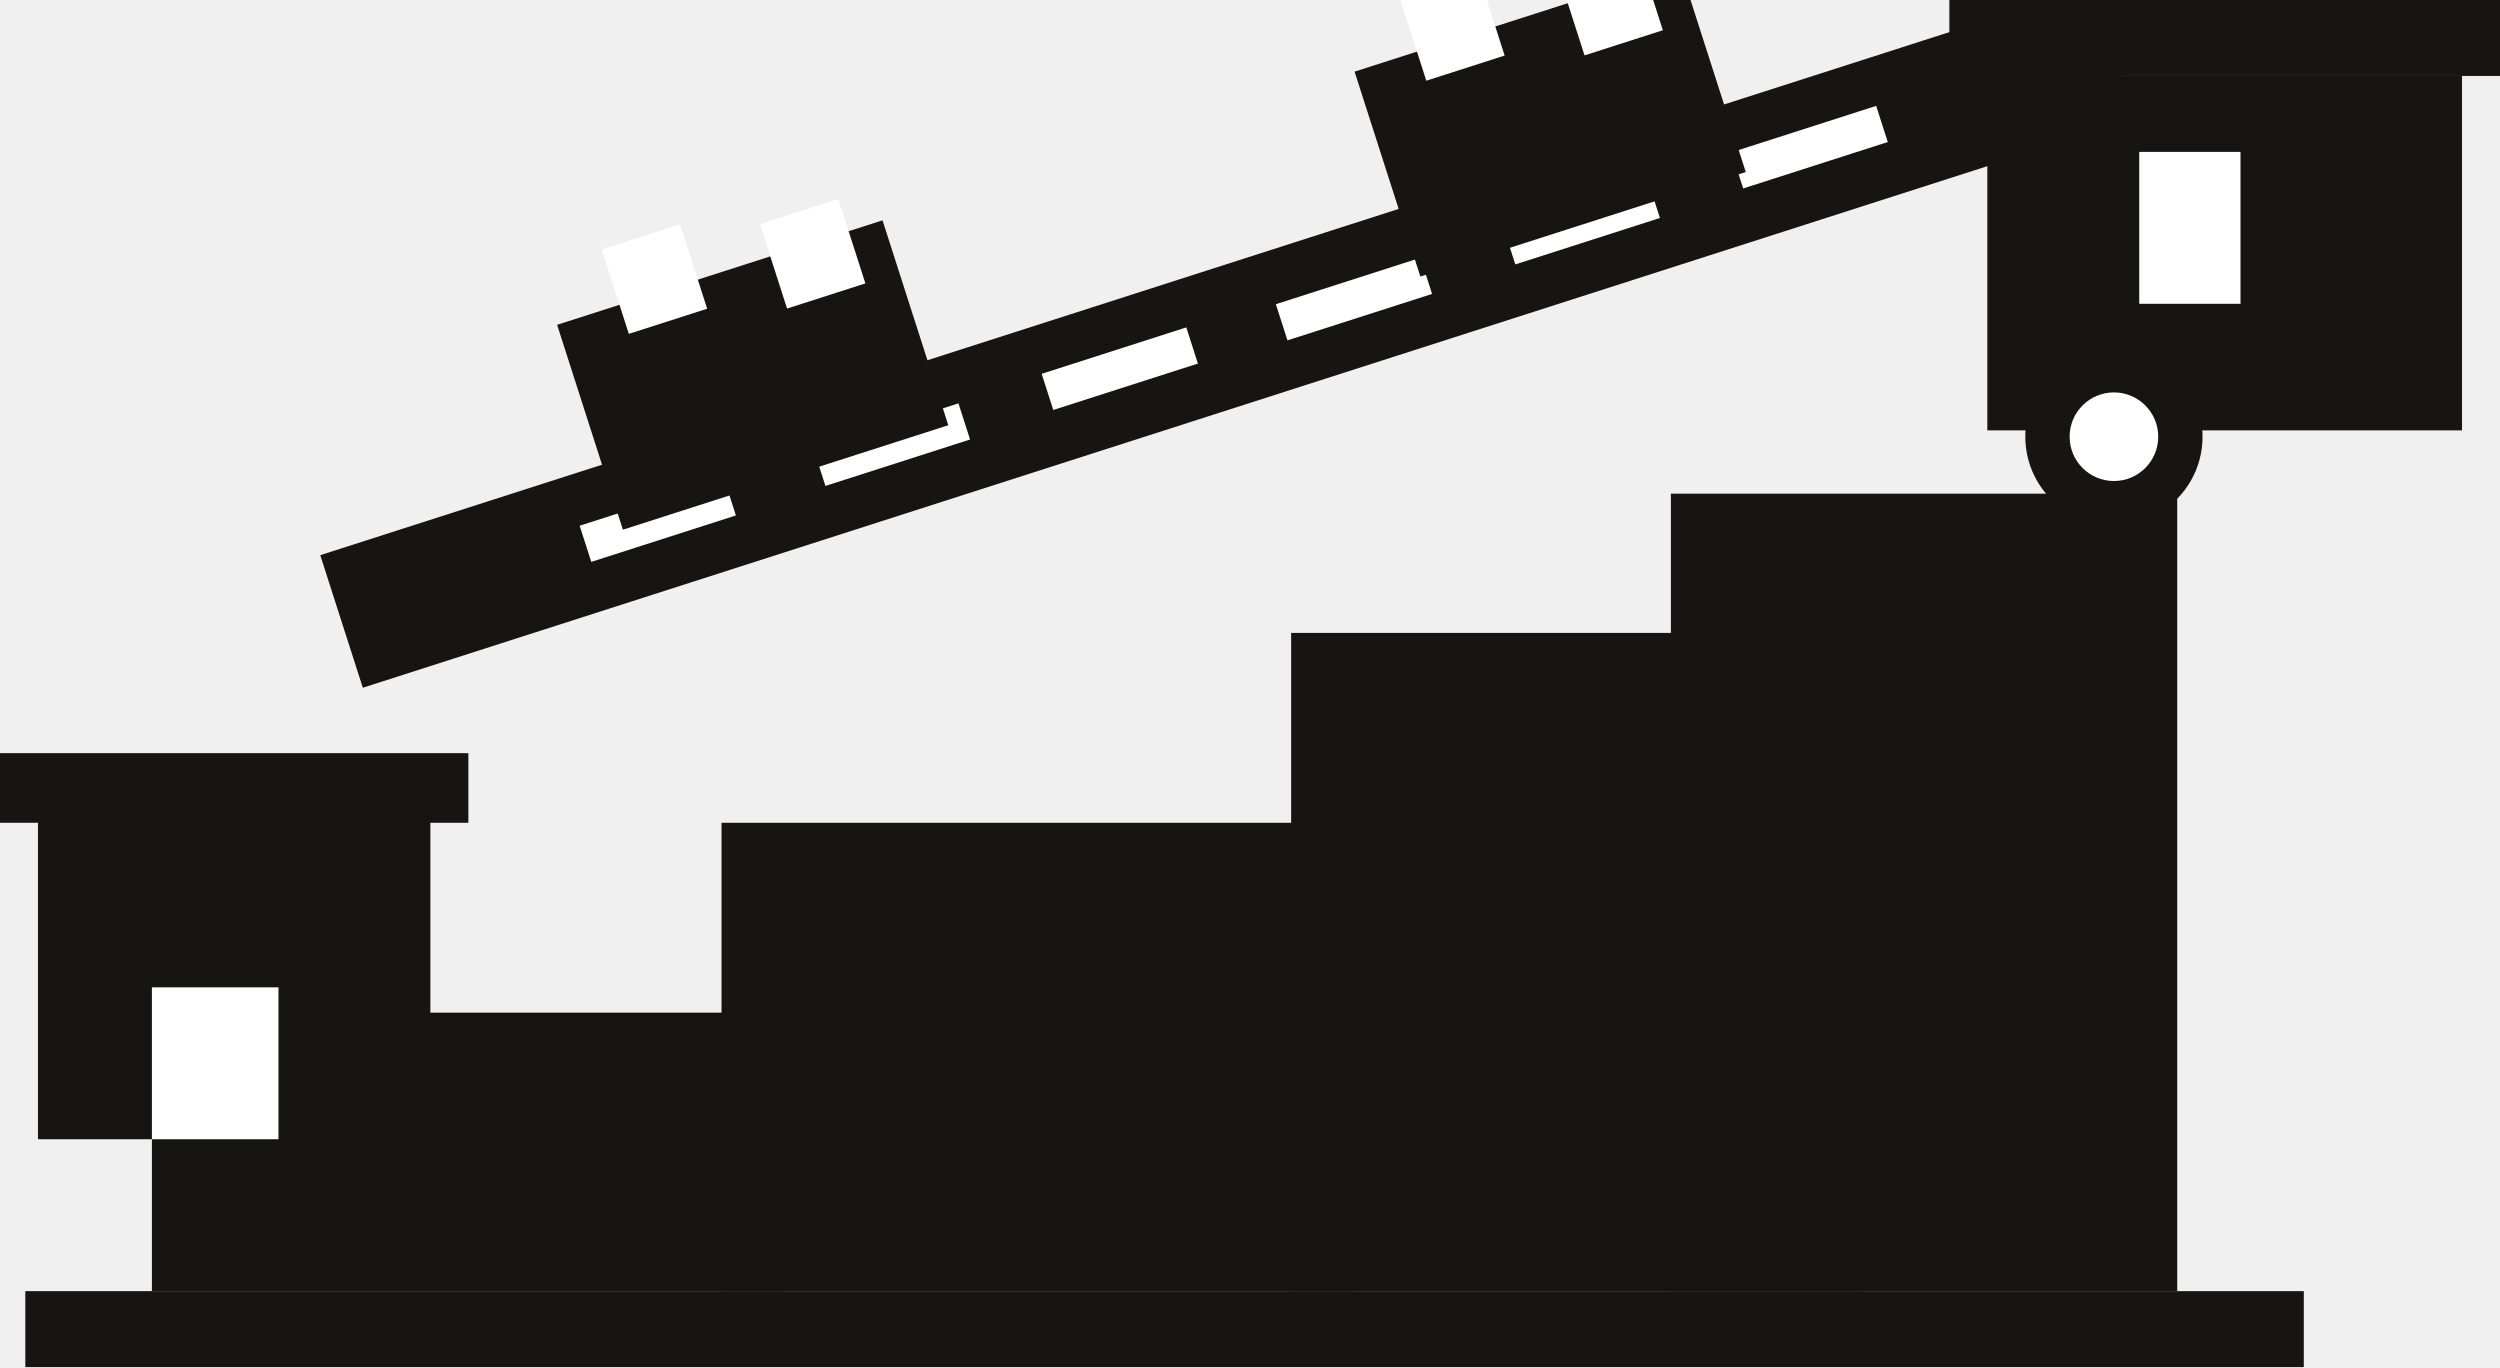
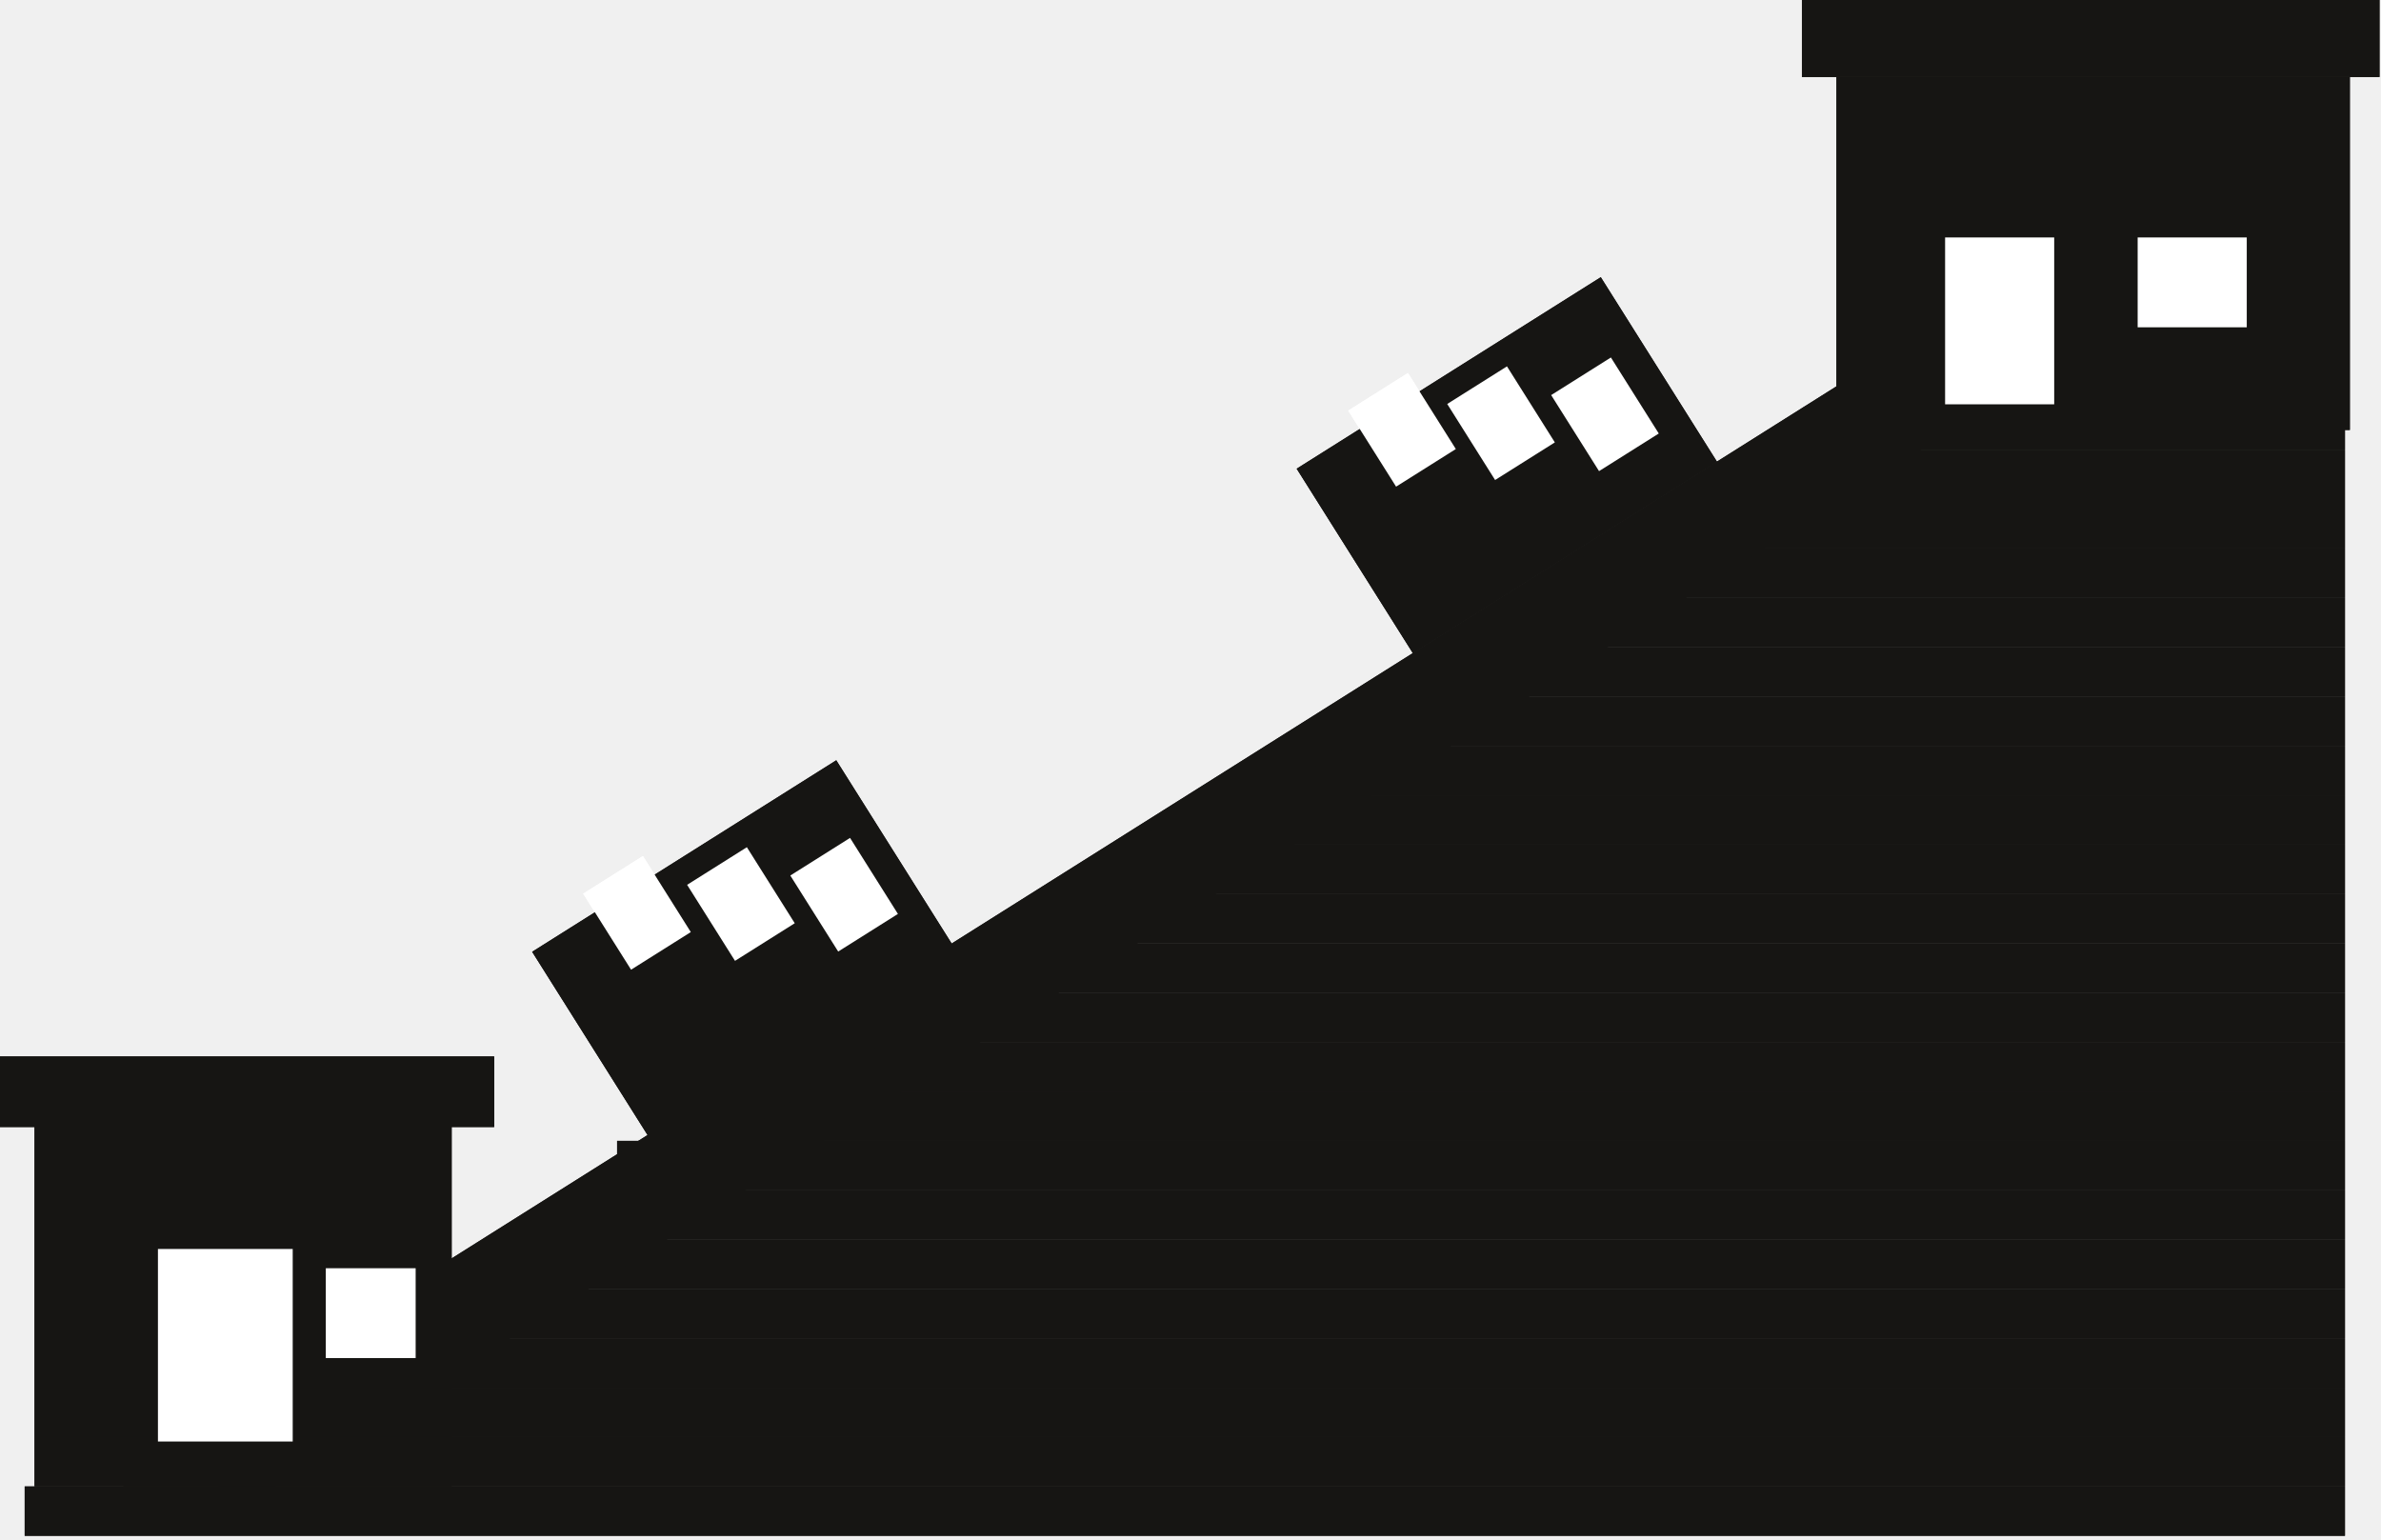
- <svg xmlns="http://www.w3.org/2000/svg" viewBox="0 0 39.5 21.6" width="39.5" height="21.6" role="img">
-   <rect x="0.4" y="20.4" width="36.0" height="1.2" fill="#161513" />
-   <rect x="2.4" y="16.0" width="10.0" height="4.4" fill="#161513" />
-   <rect x="11.4" y="13.0" width="10.0" height="7.4" fill="#161513" />
-   <rect x="20.4" y="10.0" width="9.0" height="10.4" fill="#161513" />
-   <rect x="26.4" y="7.8" width="8.0" height="12.6" fill="#161513" />
-   <rect x="2.7" y="10.3" width="29.4" height="2.2" fill="#161513" transform="rotate(-17.8 -1.0 2.0)" />
-   <rect x="7.2" y="14.0" width="2.4" height="0.6" fill="#FFFFFF" transform="rotate(-17.8 -10.0 4.9)" />
-   <rect x="10.9" y="12.8" width="2.4" height="0.6" fill="#FFFFFF" transform="rotate(-17.8 -6.3 3.7)" />
-   <rect x="14.5" y="11.6" width="2.4" height="0.6" fill="#FFFFFF" transform="rotate(-17.8 -2.7 2.5)" />
-   <rect x="18.2" y="10.5" width="2.4" height="0.6" fill="#FFFFFF" transform="rotate(-17.8 1.0 1.4)" />
-   <rect x="21.8" y="9.3" width="2.4" height="0.6" fill="#FFFFFF" transform="rotate(-17.8 4.6 0.2)" />
-   <rect x="25.4" y="8.1" width="2.4" height="0.6" fill="#FFFFFF" transform="rotate(-17.8 8.2 -1.0)" />
-   <rect x="7.2" y="10.3" width="5.4" height="3.4" fill="#161513" transform="rotate(-17.8 -8.5 2.6)" />
-   <rect x="7.7" y="9.8" width="1.3" height="1.4" fill="#FFFFFF" transform="rotate(-17.8 -10.1 1.1)" />
-   <rect x="10.2" y="9.4" width="1.3" height="1.4" fill="#FFFFFF" transform="rotate(-17.8 -7.6 0.7)" />
-   <rect x="19.8" y="6.3" width="5.4" height="3.4" fill="#161513" transform="rotate(-17.8 4.1 -1.4)" />
-   <rect x="20.3" y="5.8" width="1.3" height="1.4" fill="#FFFFFF" transform="rotate(-17.8 2.5 -2.9)" />
-   <rect x="22.8" y="5.4" width="1.3" height="1.4" fill="#FFFFFF" transform="rotate(-17.8 5.0 -3.3)" />
-   <rect x="31.4" y="1.2" width="7.5" height="5.6" fill="#161513" />
-   <rect x="30.8" y="0.0" width="8.7" height="1.2" fill="#161513" />
-   <ellipse cx="33.4" cy="6.9" rx="1.4" ry="1.4" fill="#161513" />
-   <ellipse cx="33.4" cy="6.9" rx="0.7" ry="0.7" fill="#FFFFFF" />
-   <rect x="33.8" y="2.4" width="1.6" height="2.4" fill="#FFFFFF" />
-   <rect x="0.6" y="12.8" width="6.2" height="5.2" fill="#161513" />
-   <rect x="0.0" y="11.9" width="7.4" height="1.1" fill="#161513" />
-   <rect x="2.4" y="15.6" width="2.0" height="2.4" fill="#FFFFFF" />
+ <svg xmlns="http://www.w3.org/2000/svg" width="48.23" height="31.183" viewBox="0 0 48.23 31.183" fill="none" version="1.1">
+   <g transform="translate(-25821.5 -563.89)">
+     <rect x="25822" y="594" width="47" height="1" fill="#161513" />
+     <rect x="25824" y="593" width="45" height="1" fill="#161513" />
+     <rect x="25826" y="592" width="43" height="1" fill="#161513" />
+     <rect x="25828" y="591" width="41" height="1" fill="#161513" />
+     <rect x="25830" y="590" width="39" height="1" fill="#161513" />
+     <rect x="25833" y="589" width="36" height="1" fill="#161513" />
+     <rect x="25834" y="588" width="35" height="1" fill="#161513" />
+     <rect x="25834" y="587" width="35" height="1" fill="#161513" />
+     <rect x="25836" y="586" width="33" height="1" fill="#161513" />
+     <rect x="25838" y="585" width="31" height="1" fill="#161513" />
+     <rect x="25840" y="584" width="29" height="1" fill="#161513" />
+     <rect x="25844" y="582" width="25" height="1" fill="#161513" />
+     <rect x="25842" y="583" width="27" height="1" fill="#161513" />
+     <rect x="25844" y="581" width="25" height="1" fill="#161513" />
+     <rect x="25846" y="580" width="23" height="1" fill="#161513" />
+     <rect x="25848" y="579" width="21" height="1" fill="#161513" />
+     <rect x="25850" y="578" width="19" height="1" fill="#161513" />
+     <rect x="25852" y="577" width="17" height="1" fill="#161513" />
+     <rect x="25854" y="575" width="15" height="1" fill="#161513" />
+     <rect x="25853" y="576" width="16" height="1" fill="#161513" />
+     <rect x="25856" y="574" width="13" height="1" fill="#161513" />
+     <rect x="25858" y="573" width="11" height="1" fill="#161513" />
+     <rect x="25860" y="572" width="9" height="1" fill="#161513" />
+     <rect x="25862" y="571" width="7" height="1" fill="#161513" />
+     <rect x="25822.3" y="582.04" transform="matrix(0.8462, -0.5329, 0.5329, 0.8462, 3664.19, 13861)" width="42" height="2" fill="#161513" />
+     <rect x="25827.9" y="589.24" transform="matrix(0.5329, 0.8462, -0.8462, 0.5329, 12565.1, -21579.7)" width="0.78" height="3.38" fill="#161513" />
+     <rect x="25835.3" y="584.6" transform="matrix(0.5329, 0.8462, -0.8462, 0.5329, 12564.6, -21588.1)" width="0.78" height="3.38" fill="#161513" />
+     <rect x="25839" y="582.28" transform="matrix(0.5329, 0.8462, -0.8462, 0.5329, 12564.3, -21592.3)" width="0.78" height="3.38" fill="#161513" />
+     <rect x="25842.7" y="579.96" transform="matrix(0.5329, 0.8462, -0.8462, 0.5329, 12564.1, -21596.5)" width="0.78" height="3.38" fill="#161513" />
+     <rect x="25846.3" y="577.64" transform="matrix(0.5329, 0.8462, -0.8462, 0.5329, 12563.8, -21600.7)" width="0.78" height="3.38" fill="#161513" />
+     <rect x="25850" y="575.32" transform="matrix(0.5329, 0.8462, -0.8462, 0.5329, 12563.6, -21604.9)" width="0.78" height="3.38" fill="#161513" />
+     <rect x="25853.7" y="573" transform="matrix(0.5329, 0.8462, -0.8462, 0.5329, 12563.4, -21609.1)" width="0.78" height="3.38" fill="#161513" />
+     <rect x="25857.4" y="570.68" transform="matrix(0.5329, 0.8462, -0.8462, 0.5329, 12563.1, -21613.3)" width="0.78" height="3.38" fill="#161513" />
+     <rect x="25832.7" y="581.44" transform="matrix(0.8462, -0.5329, 0.5329, 0.8462, 3662.8, 13857.4)" width="7.28" height="4.42" fill="#161513" />
+     <rect x="25833.5" y="582.09" transform="matrix(0.8462, -0.5329, 0.5329, 0.8462, 3662.81, 13856.1)" width="1.43" height="1.82" fill="#ffffff" />
+     <rect x="25835.6" y="581.9" transform="matrix(0.8462, -0.5329, 0.5329, 0.8462, 3663.24, 13857.2)" width="1.43" height="1.82" fill="#ffffff" />
+     <rect x="25837.7" y="581.7" transform="matrix(0.8462, -0.5329, 0.5329, 0.8462, 3663.66, 13858.3)" width="1.43" height="1.82" fill="#ffffff" />
+     <rect x="25848.2" y="571.72" transform="matrix(0.8462, -0.5329, 0.5329, 0.8462, 3670.35, 13864.1)" width="7.28" height="4.42" fill="#161513" />
+     <rect x="25849" y="572.37" transform="matrix(0.8462, -0.5329, 0.5329, 0.8462, 3670.37, 13862.8)" width="1.43" height="1.82" fill="#ffffff" />
+     <rect x="25851" y="572.17" transform="matrix(0.8462, -0.5329, 0.5329, 0.8462, 3670.79, 13863.9)" width="1.43" height="1.82" fill="#ffffff" />
+     <rect x="25853.1" y="571.98" transform="matrix(0.8462, -0.5329, 0.5329, 0.8462, 3671.22, 13865)" width="1.43" height="1.82" fill="#ffffff" />
+     <ellipse cx="25861.5" cy="569.04" rx="0.91" ry="0.91" fill="#ffffff" />
+     <rect x="25858.7" y="565.45" width="10.4" height="7.15" fill="#161513" />
+     <rect x="25858" y="563.89" width="11.7" height="1.56" fill="#161513" />
+     <rect x="25860.9" y="568.7" width="2.21" height="3.38" fill="#ffffff" />
+     <rect x="25864.8" y="568.7" width="2.21" height="1.82" fill="#ffffff" />
+     <rect x="25822.2" y="586.46" width="8.45" height="7.54" fill="#161513" />
+     <rect x="25821.5" y="585.29" width="10.01" height="1.43" fill="#161513" />
+     <rect x="25824.7" y="589.19" width="2.73" height="3.9" fill="#ffffff" />
+     <rect x="25828.1" y="589.58" width="1.82" height="1.82" fill="#ffffff" />
+     <rect x="25822" y="594" width="47" height="1" fill="#161513" />
+     <rect x="25824" y="593" width="45" height="1" fill="#161513" />
+     <rect x="25826" y="592" width="43" height="1" fill="#161513" />
+     <rect x="25828" y="591" width="41" height="1" fill="#161513" />
+     <rect x="25830" y="590" width="39" height="1" fill="#161513" />
+     <rect x="25833" y="589" width="36" height="1" fill="#161513" />
+     <rect x="25834" y="588" width="35" height="1" fill="#161513" />
+     <rect x="25834" y="587" width="35" height="1" fill="#161513" />
+     <rect x="25836" y="586" width="33" height="1" fill="#161513" />
+     <rect x="25838" y="585" width="31" height="1" fill="#161513" />
+     <rect x="25840" y="584" width="29" height="1" fill="#161513" />
+     <rect x="25844" y="582" width="25" height="1" fill="#161513" />
+     <rect x="25842" y="583" width="27" height="1" fill="#161513" />
+     <rect x="25844" y="581" width="25" height="1" fill="#161513" />
+     <rect x="25846" y="580" width="23" height="1" fill="#161513" />
+     <rect x="25848" y="579" width="21" height="1" fill="#161513" />
+     <rect x="25850" y="578" width="19" height="1" fill="#161513" />
+     <rect x="25852" y="577" width="17" height="1" fill="#161513" />
+     <rect x="25854" y="575" width="15" height="1" fill="#161513" />
+     <rect x="25853" y="576" width="16" height="1" fill="#161513" />
+     <rect x="25856" y="574" width="13" height="1" fill="#161513" />
+     <rect x="25858" y="573" width="11" height="1" fill="#161513" />
+     <rect x="25860" y="572" width="9" height="1" fill="#161513" />
+     <rect x="25862" y="571" width="7" height="1" fill="#161513" />
+     <rect x="25822.3" y="582.04" transform="matrix(0.8462, -0.5329, 0.5329, 0.8462, 3664.19, 13861)" width="42" height="2" fill="#161513" />
+     <rect x="25827.9" y="589.24" transform="matrix(0.5329, 0.8462, -0.8462, 0.5329, 12565.1, -21579.7)" width="0.78" height="3.38" fill="#161513" />
+     <rect x="25835.3" y="584.6" transform="matrix(0.5329, 0.8462, -0.8462, 0.5329, 12564.6, -21588.1)" width="0.78" height="3.38" fill="#161513" />
+     <rect x="25839" y="582.28" transform="matrix(0.5329, 0.8462, -0.8462, 0.5329, 12564.3, -21592.3)" width="0.78" height="3.38" fill="#161513" />
+     <rect x="25842.7" y="579.96" transform="matrix(0.5329, 0.8462, -0.8462, 0.5329, 12564.1, -21596.5)" width="0.78" height="3.38" fill="#161513" />
+     <rect x="25846.3" y="577.64" transform="matrix(0.5329, 0.8462, -0.8462, 0.5329, 12563.8, -21600.7)" width="0.78" height="3.38" fill="#161513" />
+     <rect x="25850" y="575.32" transform="matrix(0.5329, 0.8462, -0.8462, 0.5329, 12563.6, -21604.9)" width="0.78" height="3.38" fill="#161513" />
+     <rect x="25853.7" y="573" transform="matrix(0.5329, 0.8462, -0.8462, 0.5329, 12563.4, -21609.1)" width="0.78" height="3.38" fill="#161513" />
+     <rect x="25857.4" y="570.68" transform="matrix(0.5329, 0.8462, -0.8462, 0.5329, 12563.1, -21613.3)" width="0.78" height="3.38" fill="#161513" />
+     <rect x="25832.7" y="581.44" transform="matrix(0.8462, -0.5329, 0.5329, 0.8462, 3662.8, 13857.4)" width="7.28" height="4.42" fill="#161513" />
+     <rect x="25833.5" y="582.09" transform="matrix(0.8462, -0.5329, 0.5329, 0.8462, 3662.81, 13856.1)" width="1.43" height="1.82" fill="#ffffff" />
+     <rect x="25835.6" y="581.9" transform="matrix(0.8462, -0.5329, 0.5329, 0.8462, 3663.24, 13857.2)" width="1.43" height="1.82" fill="#ffffff" />
+     <rect x="25837.7" y="581.7" transform="matrix(0.8462, -0.5329, 0.5329, 0.8462, 3663.66, 13858.3)" width="1.43" height="1.82" fill="#ffffff" />
+     <rect x="25848.2" y="571.72" transform="matrix(0.8462, -0.5329, 0.5329, 0.8462, 3670.35, 13864.1)" width="7.28" height="4.42" fill="#161513" />
+     <rect x="25849" y="572.37" transform="matrix(0.8462, -0.5329, 0.5329, 0.8462, 3670.37, 13862.8)" width="1.43" height="1.82" fill="#ffffff" />
+     <rect x="25851" y="572.17" transform="matrix(0.8462, -0.5329, 0.5329, 0.8462, 3670.79, 13863.9)" width="1.43" height="1.82" fill="#ffffff" />
+     <rect x="25853.1" y="571.98" transform="matrix(0.8462, -0.5329, 0.5329, 0.8462, 3671.22, 13865)" width="1.43" height="1.82" fill="#ffffff" />
+     <ellipse cx="25861.5" cy="569.04" rx="0.91" ry="0.91" fill="#ffffff" />
+     <rect x="25858.7" y="565.45" width="10.4" height="7.15" fill="#161513" />
+     <rect x="25858" y="563.89" width="11.7" height="1.56" fill="#161513" />
+     <rect x="25860.9" y="568.7" width="2.21" height="3.38" fill="#ffffff" />
+     <rect x="25864.8" y="568.7" width="2.21" height="1.82" fill="#ffffff" />
+     <rect x="25822.2" y="586.46" width="8.45" height="7.54" fill="#161513" />
+     <rect x="25821.5" y="585.29" width="10.01" height="1.43" fill="#161513" />
+     <rect x="25824.7" y="589.19" width="2.73" height="3.9" fill="#ffffff" />
+     <rect x="25828.1" y="589.58" width="1.82" height="1.82" fill="#ffffff" />
+   </g>
</svg>
